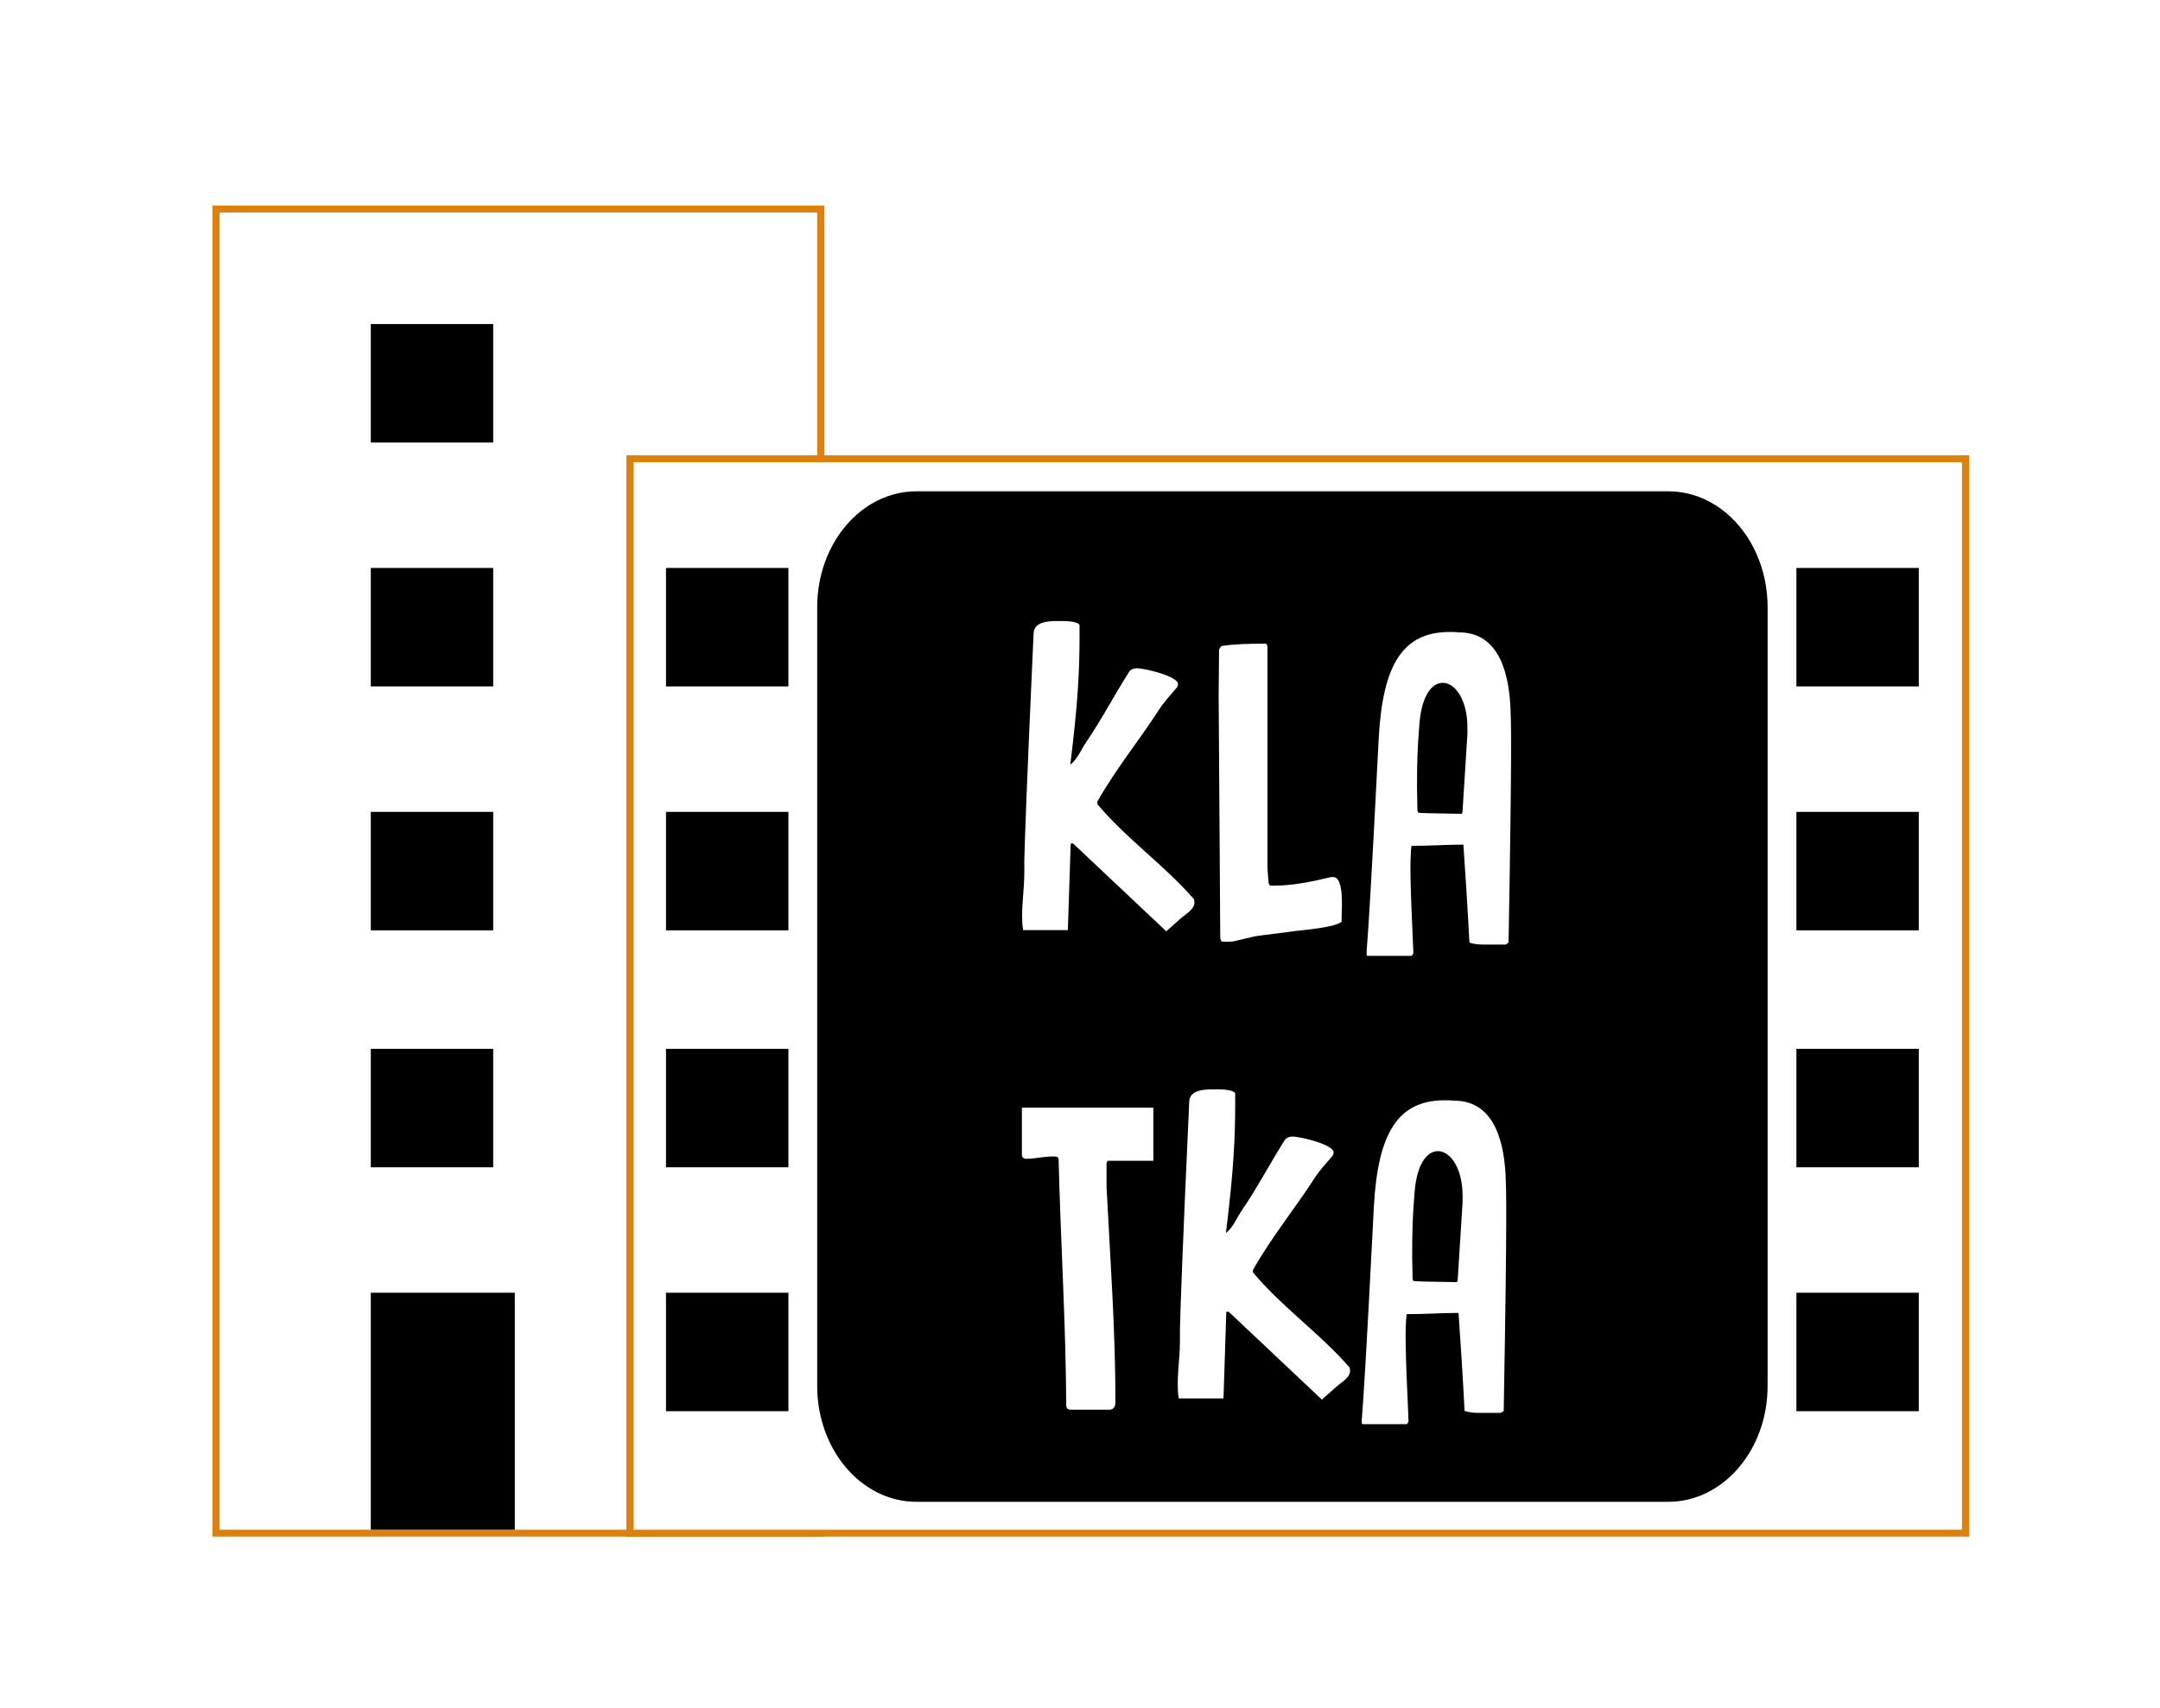
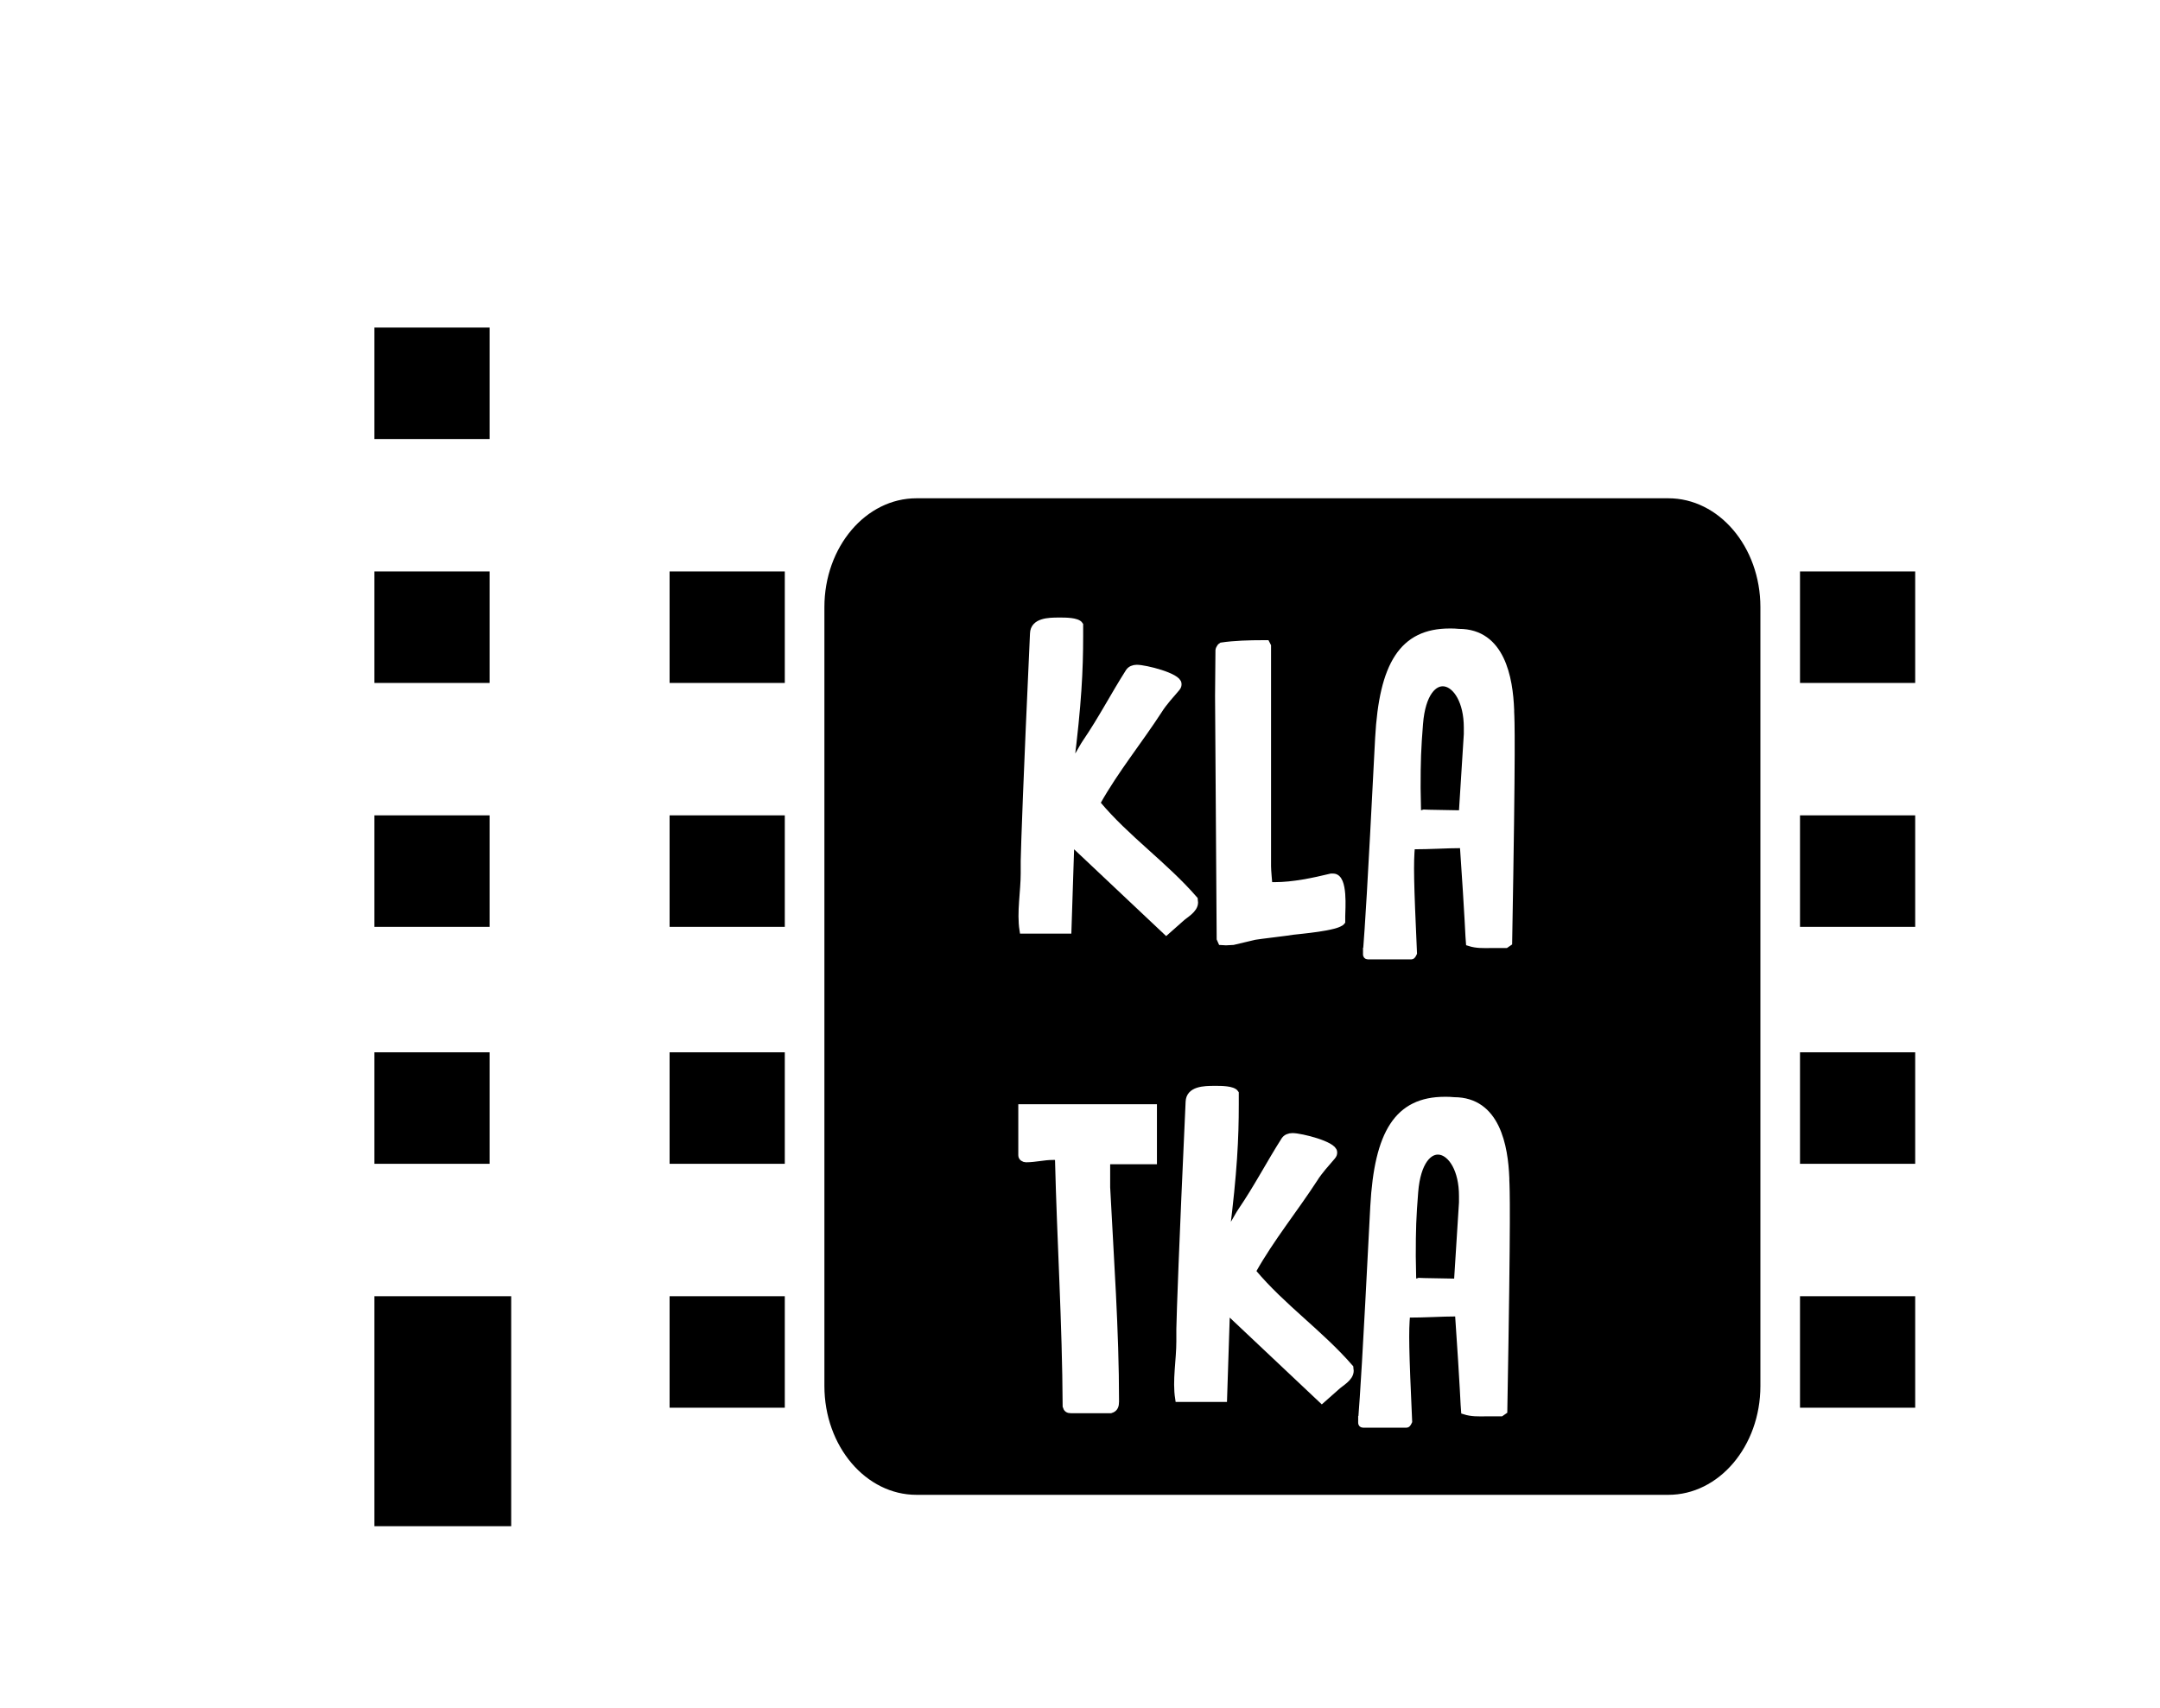
<svg xmlns="http://www.w3.org/2000/svg" xmlns:ns1="https://boxy-svg.com" style="enable-background:new 0 0 1024 768;" x="0px" y="0px" width="253px" height="200px" viewBox="-30 -30 300 245" preserveAspectRatio="none">
  <g id="domek" transform="matrix(1, 0, 0, 1, -356.5, -240.5)" ns1:origin="0 0">
-     <rect x="356.5" y="240.5" style="stroke: rgb(220, 129, 14); stroke-miterlimit: 10; fill: rgb(255, 255, 255);" width="84" height="190" />
-     <rect x="378" y="396" width="20" height="34" style="fill:#000000;" />
-     <rect x="378" y="361" width="17" height="17" style="fill:#000000;" />
-     <rect x="378" y="327" width="17" height="17" style="fill:#000000;" />
-     <rect x="378" y="292" width="17" height="17" style="fill:#000000;" />
-     <rect x="378" y="257" width="17" height="17" style="fill:#000000;" />
+     <rect x="356.5" y="240.5" style="stroke-miterlimit: 10; fill: rgb(255, 255, 255); stroke: rgb(255, 255, 255);" width="84" height="190" />
+     <rect x="378" y="396" width="20" height="34" style="fill: rgb(0, 0, 0); stroke: rgb(255, 255, 255);" />
+     <rect x="378" y="361" width="17" height="17" style="fill: rgb(0, 0, 0); stroke: rgb(255, 255, 255);" />
+     <rect x="378" y="327" width="17" height="17" style="fill: rgb(0, 0, 0); stroke: rgb(255, 255, 255);" />
+     <rect x="378" y="292" width="17" height="17" style="fill: rgb(0, 0, 0); stroke: rgb(255, 255, 255);" />
+     <rect x="378" y="257" width="17" height="17" style="fill: rgb(0, 0, 0); stroke: rgb(255, 255, 255);" />
  </g>
  <g id="klatka" transform="matrix(1, 0, 0, 1, -356.5, -240.5)" ns1:origin="-0.31 -0.232">
-     <rect x="414" y="276.334" style="stroke: rgb(220, 129, 14); stroke-miterlimit: 10; fill: rgb(255, 255, 255);" width="185.5" height="154.166" />
+     <rect x="414" y="276.334" style="stroke-miterlimit: 10; fill: rgb(255, 255, 255); stroke: rgb(255, 255, 255);" width="185.5" height="154.166" />
    <g>
-       <rect x="419" y="292" width="17" height="17" style="fill:#000000;" />
-       <rect x="419" y="327" width="17" height="17" style="fill:#000000;" />
-       <rect x="419" y="361" width="17" height="17" style="fill:#000000;" />
-       <rect x="419" y="396" width="17" height="17" style="fill:#000000;" />
+       <rect x="419" y="292" width="17" height="17" style="fill: rgb(0, 0, 0); stroke: rgb(255, 255, 255);" />
+       <rect x="419" y="327" width="17" height="17" style="fill: rgb(0, 0, 0); stroke: rgb(255, 255, 255);" />
+       <rect x="419" y="361" width="17" height="17" style="fill: rgb(0, 0, 0); stroke: rgb(255, 255, 255);" />
+       <rect x="419" y="396" width="17" height="17" style="fill: rgb(0, 0, 0); stroke: rgb(255, 255, 255);" />
    </g>
    <g>
-       <rect x="576" y="292" width="17" height="17" style="fill:#000000;" />
-       <rect x="576" y="327" width="17" height="17" style="fill:#000000;" />
-       <rect x="576" y="361" width="17" height="17" style="fill:#000000;" />
-       <rect x="576" y="396" width="17" height="17" style="fill:#000000;" />
+       <rect x="576" y="292" width="17" height="17" style="fill: rgb(0, 0, 0); stroke: rgb(255, 255, 255);" />
+       <rect x="576" y="327" width="17" height="17" style="fill: rgb(0, 0, 0); stroke: rgb(255, 255, 255);" />
+       <rect x="576" y="361" width="17" height="17" style="fill: rgb(0, 0, 0); stroke: rgb(255, 255, 255);" />
+       <rect x="576" y="396" width="17" height="17" style="fill: rgb(0, 0, 0); stroke: rgb(255, 255, 255);" />
    </g>
-     <path style="fill:#000000;stroke:#000000;stroke-miterlimit:10;" d="M571.5,409.372c0,8.907-5.949,16.128-13.287,16.128H453.787   c-7.338,0-13.287-7.221-13.287-16.128V297.628c0-8.907,5.949-16.128,13.287-16.128h104.426c7.338,0,13.287,7.221,13.287,16.128   V409.372z" />
+     <path style="fill: rgb(0, 0, 0); stroke-miterlimit: 10; stroke: rgb(255, 255, 255);" d="M571.5,409.372c0,8.907-5.949,16.128-13.287,16.128H453.787   c-7.338,0-13.287-7.221-13.287-16.128V297.628c0-8.907,5.949-16.128,13.287-16.128h104.426c7.338,0,13.287,7.221,13.287,16.128   V409.372z" />
    <g>
-       <path d="M475.542,331.535h-0.336l-0.392,12.432h-6.216c-0.392-2.576,0.168-5.487,0.168-8.176v-1.792    c0.056-2.576,0.336-11.144,1.288-32.592c0.056-1.736,2.072-1.792,3.472-1.792h0.336c0.56,0,2.24,0,2.576,0.56v1.624    c0,4.816-0.224,9.688-1.288,18.425c1.008-0.784,1.512-2.185,2.184-3.192c2.184-3.304,3.92-6.776,5.992-10.136    c0.224-0.336,0.616-0.504,1.064-0.504c1.176,0,5.712,1.176,5.712,2.239c0,0.225,0,0.336-0.224,0.616    c-0.784,0.952-1.792,2.072-2.464,3.192c-2.744,4.368-6.048,8.567-8.512,13.104v0.336c4.032,4.984,9.296,8.736,13.44,13.664    c0,0.056,0.056,0.336,0.056,0.448c0,1.063-1.344,1.736-1.96,2.352l-1.96,1.792L475.542,331.535z" style="fill: rgb(255, 255, 255);" />
-       <path d="M495.758,310.367c0-0.952,0.056-5.656,0.056-6.608c0-0.056,0.224-0.504,0.336-0.56c1.792-0.28,3.92-0.336,5.768-0.336    h0.448l0.168,0.336v31.584c0,0.672,0.168,2.408,0.168,2.464l0.168,0.336h0.672c2.576,0,5.376-0.616,7.84-1.231h0.28    c1.568,0,1.176,4.703,1.176,5.6v0.784c-0.616,0.84-5.936,1.288-6.776,1.399c-0.504,0.112-4.76,0.616-5.32,0.729l-2.968,0.728    c-0.112,0-0.784,0.057-1.008,0.057c-0.112,0-0.56-0.057-0.616-0.057l-0.168-0.392L495.758,310.367z" style="fill: rgb(255, 255, 255);" />
-       <path d="M516.309,346.991c0.281-3.809,0.561-7.896,1.681-30.576c0.56-10.584,3.36-15.231,9.856-15.231c0.392,0,0.84,0,1.287,0.056    c5.881,0,7,6.552,7.168,11.144v0.28c0.057,1.232,0.225,4.088-0.279,33.096l-0.393,0.28h-2.24c-0.896,0-1.791,0.056-2.799-0.28    c-0.057-0.56-0.113-3.191-0.841-14.056h-0.392c-2.016,0-4.088,0.168-6.832,0.168c-0.225,2.52-0.168,5.096,0.279,15.4    c0,0-0.168,0.392-0.279,0.392h-6.049c-0.223,0-0.168-0.336-0.168-0.392V346.991z M523.365,326.831l0.111,0.28    c0.057,0.056,1.961,0.111,5.992,0.168c0.168-0.057,0.168-0.28,0.168-0.448l0.672-10.976v-0.952c0-7.504-5.991-9.353-6.664-0.561    c-0.279,3.584-0.336,5.32-0.336,9.24C523.309,324.255,523.365,326.551,523.365,326.831z" style="fill: rgb(255, 255, 255);" />
-       <path d="M473.526,376.783c-0.112-0.392-0.504-0.336-0.84-0.336c-1.232,0-2.408,0.336-3.696,0.336c-0.224,0-0.56-0.168-0.56-0.504    v-6.832h18.256v7.616h-6.328l-0.168,0.28v3.527c0.504,10.192,1.232,20.496,1.232,30.744c0,0.56-0.112,1.008-0.672,1.176h-5.488    c-0.392,0-0.56-0.111-0.672-0.504C474.534,400.415,473.806,388.6,473.526,376.783z" style="fill: rgb(255, 255, 255);" />
-       <path d="M497.157,398.735h-0.336l-0.392,12.432h-6.216c-0.392-2.576,0.168-5.487,0.168-8.176v-1.792    c0.056-2.576,0.336-11.144,1.288-32.592c0.056-1.736,2.072-1.792,3.472-1.792h0.336c0.56,0,2.24,0,2.576,0.56v1.624    c0,4.816-0.224,9.688-1.288,18.425c1.008-0.784,1.512-2.185,2.184-3.192c2.184-3.304,3.92-6.776,5.992-10.136    c0.224-0.336,0.616-0.504,1.064-0.504c1.176,0,5.712,1.176,5.712,2.239c0,0.225,0,0.336-0.224,0.616    c-0.784,0.952-1.792,2.072-2.464,3.192c-2.744,4.368-6.048,8.567-8.512,13.104v0.336c4.032,4.984,9.296,8.736,13.44,13.664    c0,0.056,0.057,0.336,0.057,0.448c0,1.063-1.345,1.736-1.96,2.352l-1.96,1.792L497.157,398.735z" style="fill: rgb(255, 255, 255);" />
-       <path d="M515.637,414.191c0.28-3.809,0.561-7.896,1.68-30.576c0.561-10.584,3.36-15.231,9.856-15.231c0.392,0,0.84,0,1.288,0.056    c5.88,0,7,6.552,7.168,11.144v0.28c0.056,1.232,0.224,4.088-0.28,33.096l-0.392,0.28h-2.24c-0.896,0-1.792,0.056-2.8-0.28    c-0.056-0.56-0.112-3.191-0.841-14.056h-0.392c-2.016,0-4.088,0.168-6.831,0.168c-0.225,2.521-0.168,5.096,0.279,15.4    c0,0-0.168,0.392-0.279,0.392h-6.049c-0.224,0-0.168-0.336-0.168-0.392V414.191z M522.693,394.031l0.111,0.28    c0.057,0.056,1.96,0.112,5.992,0.168c0.168-0.056,0.168-0.28,0.168-0.448l0.672-10.976v-0.952c0-7.504-5.992-9.353-6.664-0.561    c-0.279,3.584-0.336,5.32-0.336,9.24C522.637,391.455,522.693,393.751,522.693,394.031z" style="fill: rgb(255, 255, 255);" />
+       <path d="M475.542,331.535h-0.336l-0.392,12.432h-6.216c-0.392-2.576,0.168-5.487,0.168-8.176v-1.792    c0.056-2.576,0.336-11.144,1.288-32.592c0.056-1.736,2.072-1.792,3.472-1.792h0.336c0.56,0,2.24,0,2.576,0.56v1.624    c0,4.816-0.224,9.688-1.288,18.425c1.008-0.784,1.512-2.185,2.184-3.192c2.184-3.304,3.92-6.776,5.992-10.136    c0.224-0.336,0.616-0.504,1.064-0.504c1.176,0,5.712,1.176,5.712,2.239c0,0.225,0,0.336-0.224,0.616    c-0.784,0.952-1.792,2.072-2.464,3.192c-2.744,4.368-6.048,8.567-8.512,13.104v0.336c4.032,4.984,9.296,8.736,13.44,13.664    c0,0.056,0.056,0.336,0.056,0.448c0,1.063-1.344,1.736-1.96,2.352l-1.96,1.792L475.542,331.535z" style="fill: rgb(255, 255, 255); stroke: rgb(255, 255, 255);" />
+       <path d="M495.758,310.367c0-0.952,0.056-5.656,0.056-6.608c0-0.056,0.224-0.504,0.336-0.56c1.792-0.28,3.92-0.336,5.768-0.336    h0.448l0.168,0.336v31.584c0,0.672,0.168,2.408,0.168,2.464l0.168,0.336h0.672c2.576,0,5.376-0.616,7.84-1.231h0.28    c1.568,0,1.176,4.703,1.176,5.6v0.784c-0.616,0.84-5.936,1.288-6.776,1.399c-0.504,0.112-4.76,0.616-5.32,0.729l-2.968,0.728    c-0.112,0-0.784,0.057-1.008,0.057c-0.112,0-0.56-0.057-0.616-0.057l-0.168-0.392L495.758,310.367z" style="fill: rgb(255, 255, 255); stroke: rgb(255, 255, 255);" />
+       <path d="M516.309,346.991c0.281-3.809,0.561-7.896,1.681-30.576c0.56-10.584,3.36-15.231,9.856-15.231c0.392,0,0.84,0,1.287,0.056    c5.881,0,7,6.552,7.168,11.144v0.28c0.057,1.232,0.225,4.088-0.279,33.096l-0.393,0.28h-2.24c-0.896,0-1.791,0.056-2.799-0.28    c-0.057-0.56-0.113-3.191-0.841-14.056h-0.392c-2.016,0-4.088,0.168-6.832,0.168c-0.225,2.52-0.168,5.096,0.279,15.4    c0,0-0.168,0.392-0.279,0.392h-6.049c-0.223,0-0.168-0.336-0.168-0.392V346.991z M523.365,326.831l0.111,0.28    c0.057,0.056,1.961,0.111,5.992,0.168c0.168-0.057,0.168-0.28,0.168-0.448l0.672-10.976v-0.952c0-7.504-5.991-9.353-6.664-0.561    c-0.279,3.584-0.336,5.32-0.336,9.24C523.309,324.255,523.365,326.551,523.365,326.831z" style="fill: rgb(255, 255, 255); stroke: rgb(255, 255, 255);" />
+       <path d="M473.526,376.783c-0.112-0.392-0.504-0.336-0.84-0.336c-1.232,0-2.408,0.336-3.696,0.336c-0.224,0-0.56-0.168-0.56-0.504    v-6.832h18.256v7.616h-6.328l-0.168,0.28v3.527c0.504,10.192,1.232,20.496,1.232,30.744c0,0.56-0.112,1.008-0.672,1.176h-5.488    c-0.392,0-0.56-0.111-0.672-0.504C474.534,400.415,473.806,388.6,473.526,376.783z" style="fill: rgb(255, 255, 255); stroke: rgb(255, 255, 255);" />
+       <path d="M497.157,398.735h-0.336l-0.392,12.432h-6.216c-0.392-2.576,0.168-5.487,0.168-8.176v-1.792    c0.056-2.576,0.336-11.144,1.288-32.592c0.056-1.736,2.072-1.792,3.472-1.792h0.336c0.56,0,2.24,0,2.576,0.56v1.624    c0,4.816-0.224,9.688-1.288,18.425c1.008-0.784,1.512-2.185,2.184-3.192c2.184-3.304,3.92-6.776,5.992-10.136    c0.224-0.336,0.616-0.504,1.064-0.504c1.176,0,5.712,1.176,5.712,2.239c0,0.225,0,0.336-0.224,0.616    c-0.784,0.952-1.792,2.072-2.464,3.192c-2.744,4.368-6.048,8.567-8.512,13.104v0.336c4.032,4.984,9.296,8.736,13.44,13.664    c0,0.056,0.057,0.336,0.057,0.448c0,1.063-1.345,1.736-1.96,2.352l-1.96,1.792L497.157,398.735z" style="fill: rgb(255, 255, 255); stroke: rgb(255, 255, 255);" />
+       <path d="M515.637,414.191c0.28-3.809,0.561-7.896,1.68-30.576c0.561-10.584,3.36-15.231,9.856-15.231c0.392,0,0.84,0,1.288,0.056    c5.88,0,7,6.552,7.168,11.144v0.28c0.056,1.232,0.224,4.088-0.28,33.096l-0.392,0.28h-2.24c-0.896,0-1.792,0.056-2.8-0.28    c-0.056-0.56-0.112-3.191-0.841-14.056h-0.392c-2.016,0-4.088,0.168-6.831,0.168c-0.225,2.521-0.168,5.096,0.279,15.4    c0,0-0.168,0.392-0.279,0.392h-6.049c-0.224,0-0.168-0.336-0.168-0.392V414.191z M522.693,394.031l0.111,0.28    c0.057,0.056,1.96,0.112,5.992,0.168c0.168-0.056,0.168-0.28,0.168-0.448l0.672-10.976v-0.952c0-7.504-5.992-9.353-6.664-0.561    c-0.279,3.584-0.336,5.32-0.336,9.24C522.637,391.455,522.693,393.751,522.693,394.031z" style="fill: rgb(255, 255, 255); stroke: rgb(255, 255, 255);" />
    </g>
  </g>
  <path d="M 9.582 6.533 Z" style="stroke: black; fill: none;" />
</svg>
